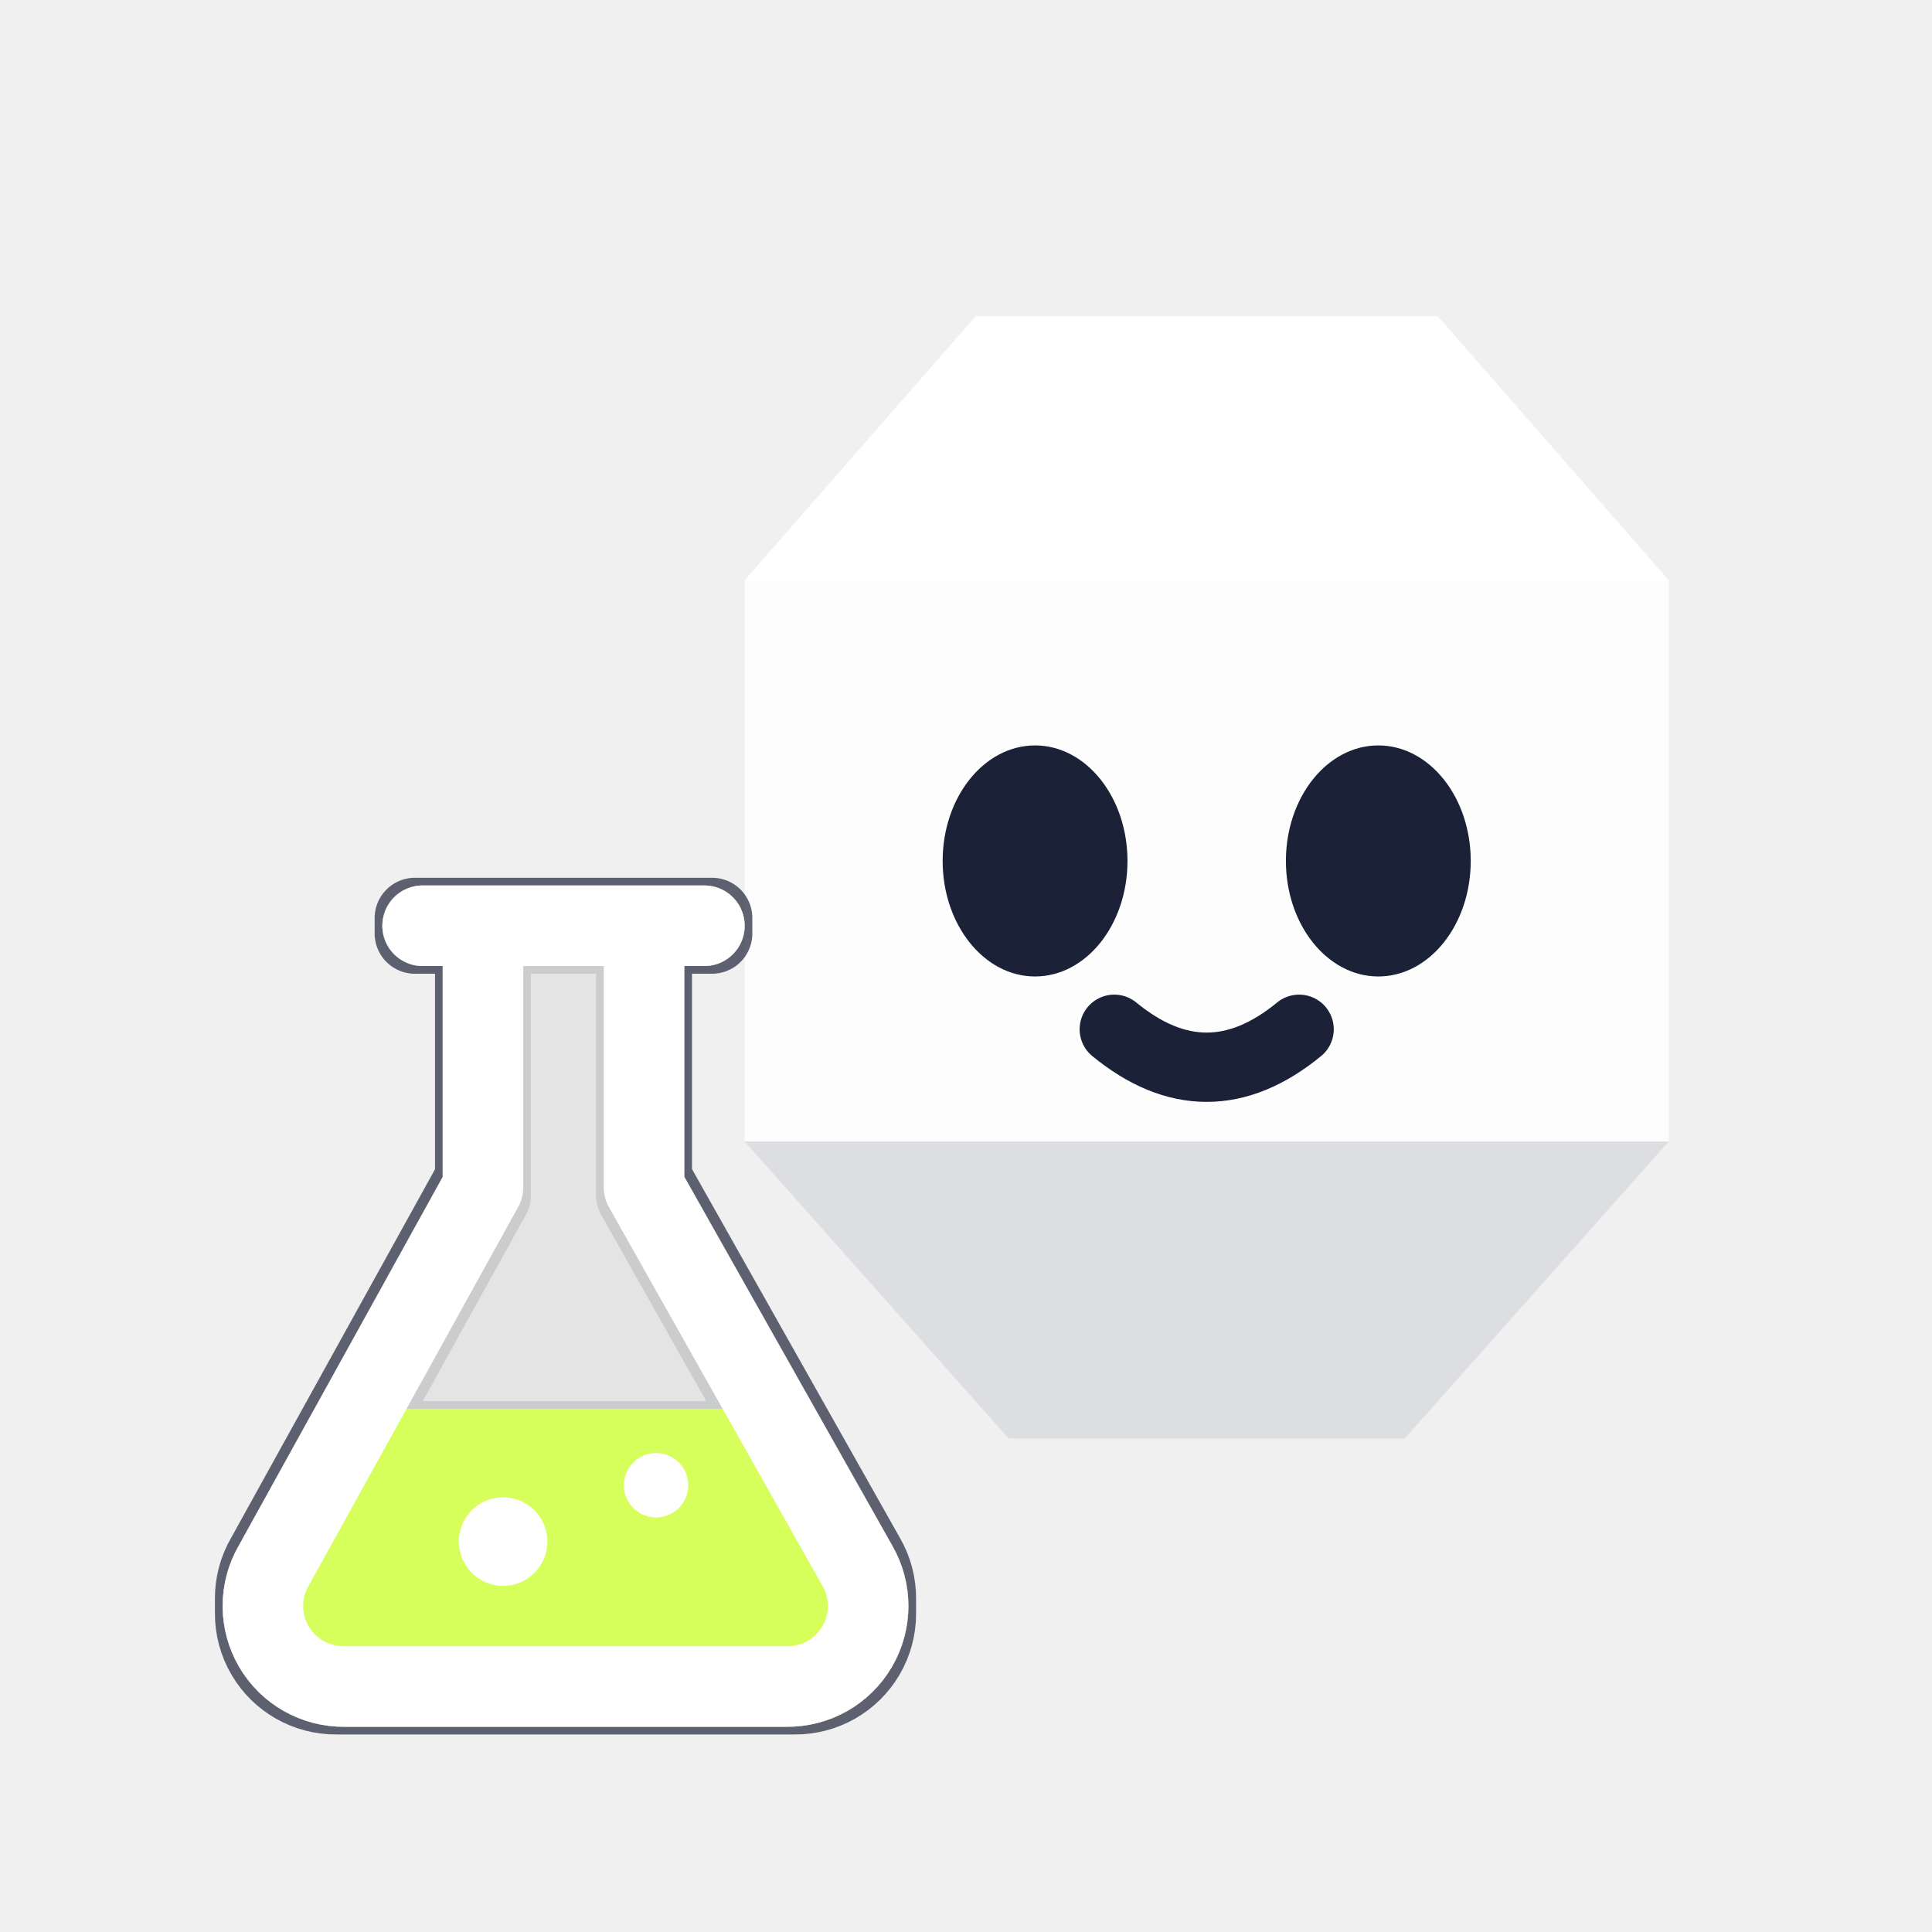
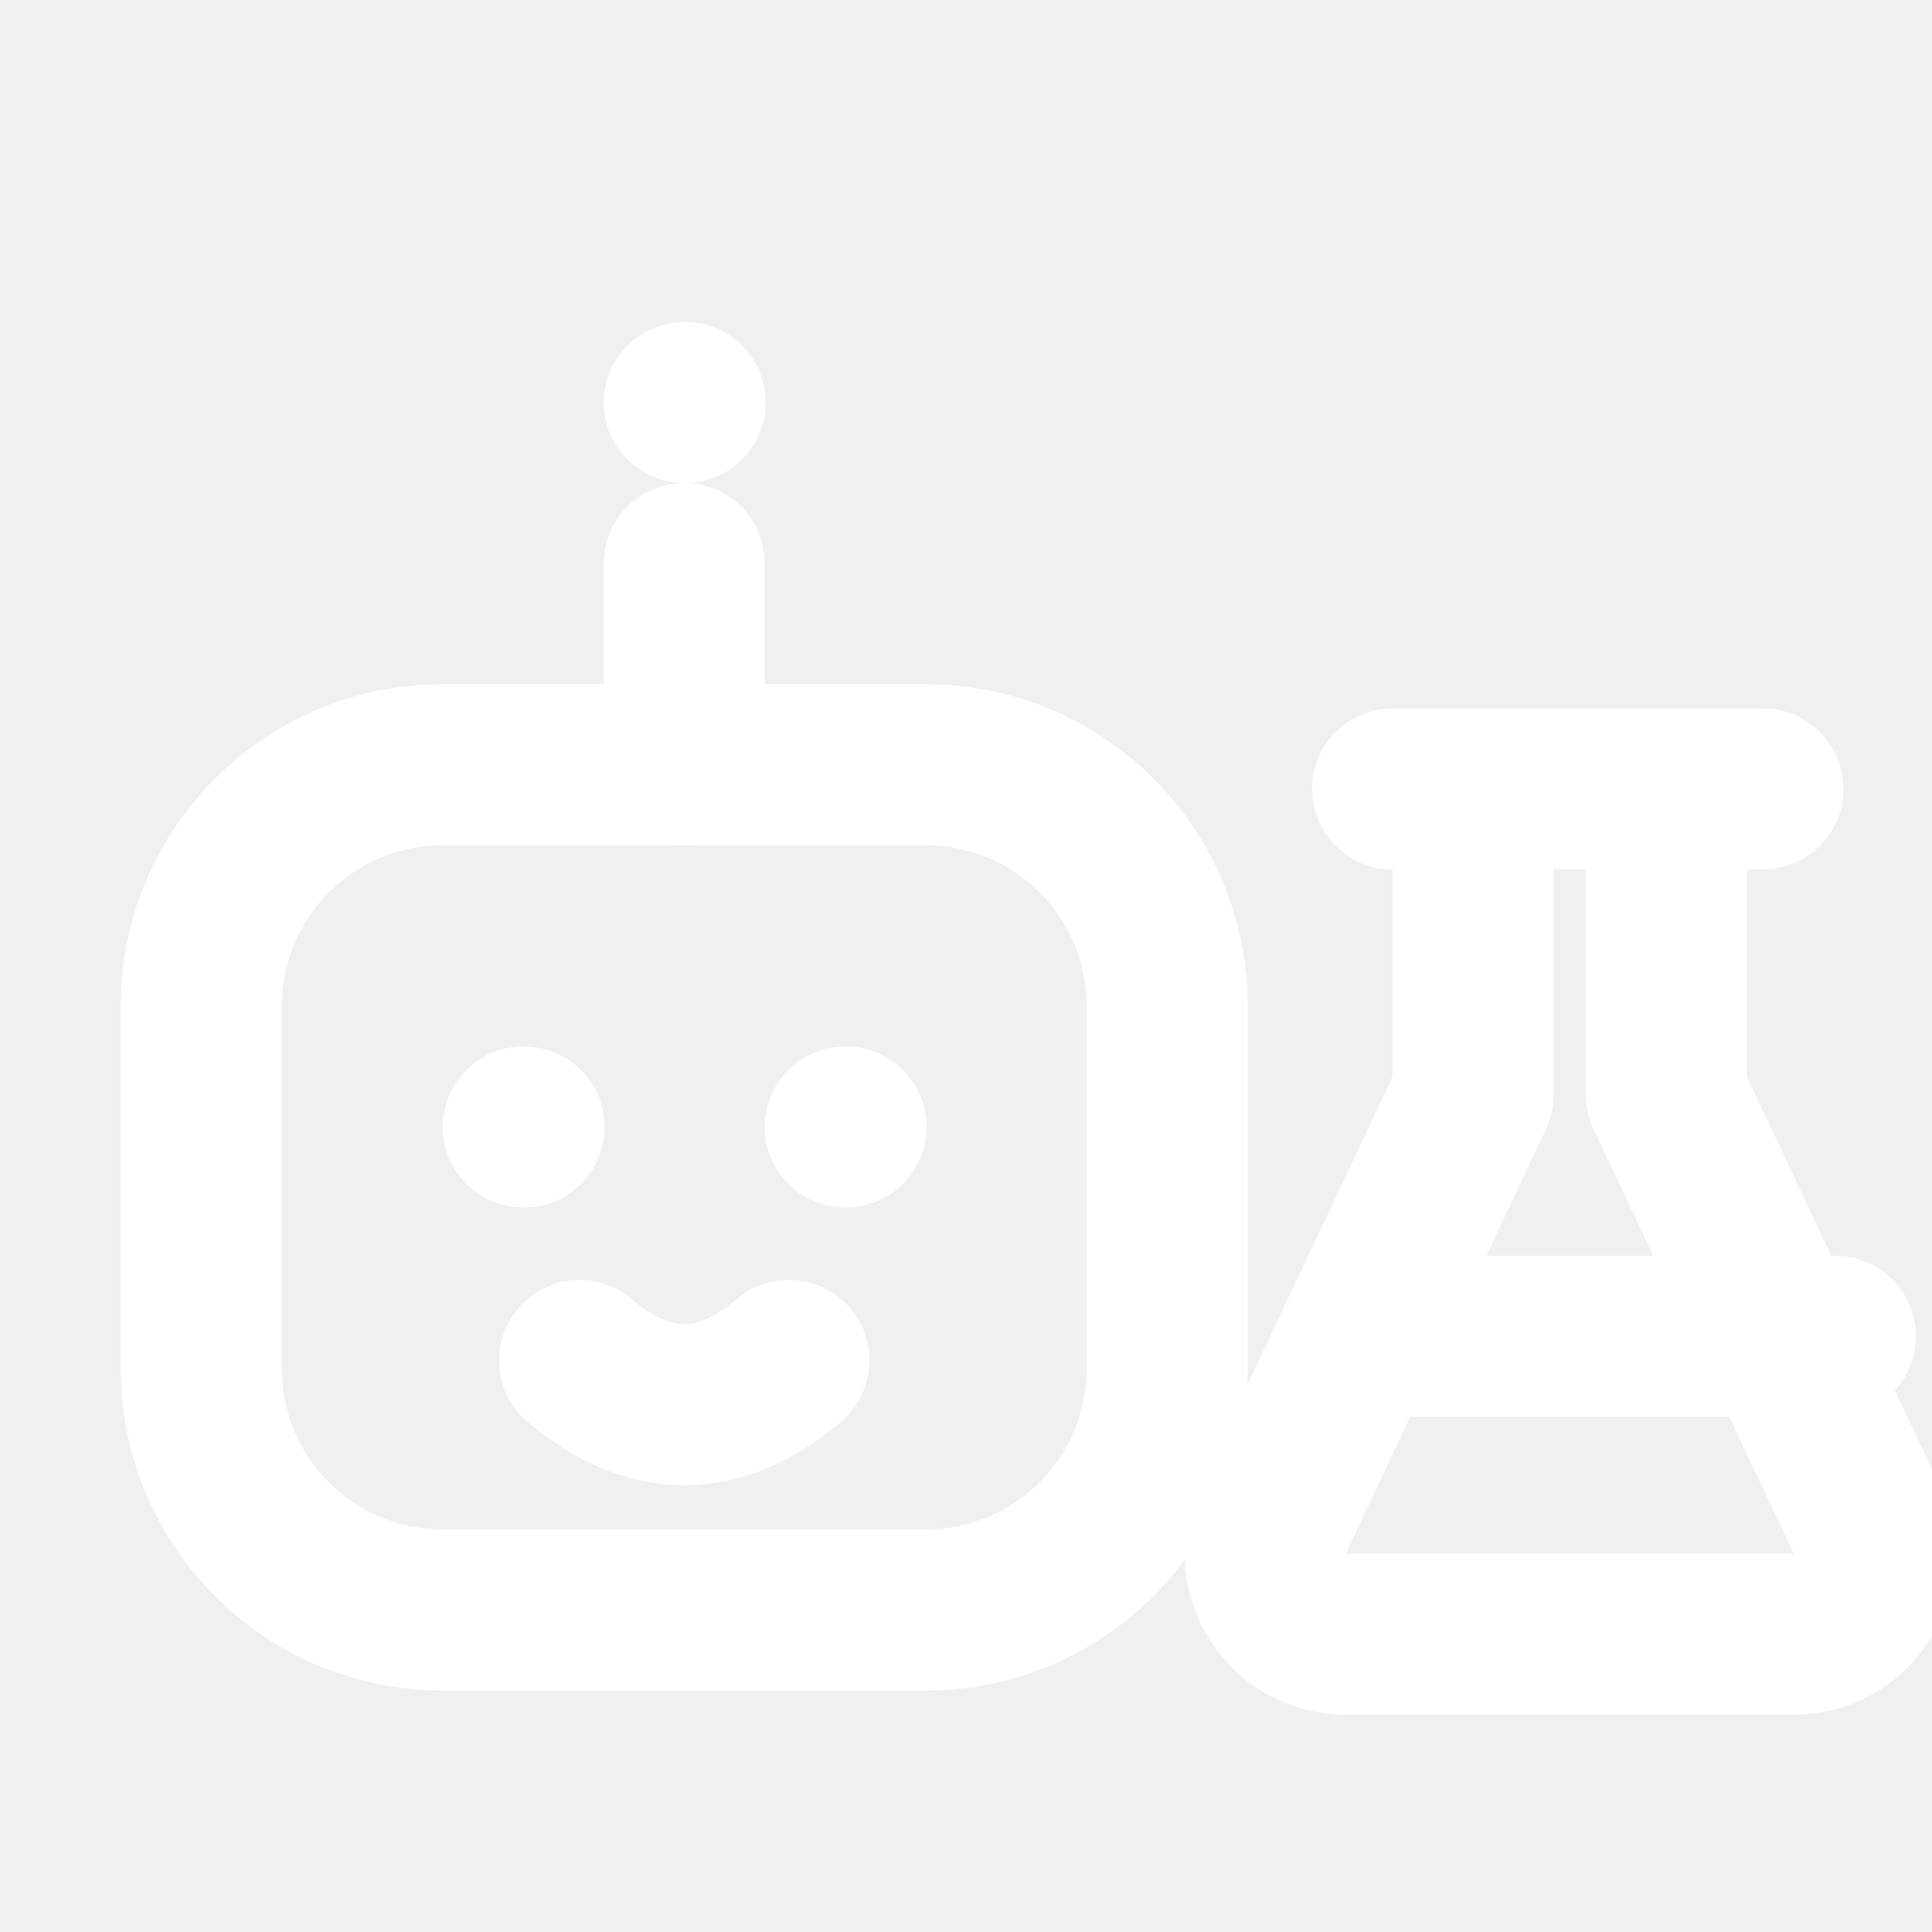
- <svg xmlns="http://www.w3.org/2000/svg" width="48" height="48" viewBox="0 0 48 48">
-   <defs>
-     <filter id="edge" x="-20%" y="-20%" width="140%" height="140%">
-       <feMorphology in="SourceAlpha" operator="dilate" radius="1.3" result="spread" />
-       <feFlood flood-color="#1B2238" flood-opacity=".7" result="dark" />
-       <feComposite in="dark" in2="spread" operator="in" />
-       <feMerge>
-         <feMergeNode />
-         <feMergeNode in="SourceGraphic" />
-       </feMerge>
-     </filter>
-   </defs>
-   <g transform="translate(10.3 1.3) scale(.82)">
-     <path d="M17 8h14l7 8v17l-8 9H18l-8-9V16z" fill="#fff" fill-opacity=".86" />
-     <path d="M17 8h14l7 8H10z" fill="#fff" />
-     <path d="M10 33h28l-8 9H18z" fill="#1B2238" fill-opacity=".14" />
-     <ellipse cx="18.8" cy="24.5" rx="2.8" ry="3.5" fill="#1B2238" />
-     <ellipse cx="29.2" cy="24.5" rx="2.8" ry="3.5" fill="#1B2238" />
-     <path d="M21.2 29.6q2.8 2.3 5.6 0" fill="none" stroke="#1B2238" stroke-width="2.1" stroke-linecap="round" />
-   </g>
-   <g filter="url(#edge)">
-     <g transform="translate(-25 -4)">
-       <path d="M37 27v6.5l-5.2 9.4a2 2 0 0 0 1.75 3h11a2 2 0 0 0 1.75-3L41 33.5V27z" fill="rgba(255,255,255,.45)" />
-       <path d="M33.9 39h11.2l1.2 3.9a2 2 0 0 1-1.75 3h-11a2 2 0 0 1-1.75-3z" fill="#D7FF5C" />
-       <path d="M35.5 27h7M37 27v6.5l-5.2 9.4a2 2 0 0 0 1.75 3h11a2 2 0 0 0 1.75-3L41 33.5V27" fill="none" stroke="#fff" stroke-width="2" stroke-linecap="round" stroke-linejoin="round" />
-       <circle cx="37.5" cy="42.3" r="1.1" fill="#fff" />
-       <circle cx="41.3" cy="40.9" r=".8" fill="#fff" />
-     </g>
-   </g>
+ <svg xmlns="http://www.w3.org/2000/svg" width="24" height="24" viewBox="0 0 24 24" fill="none" stroke="#ffffff" stroke-width="2" stroke-linecap="round" stroke-linejoin="round">
+   <rect x="2.5" y="9.5" width="12" height="10.5" rx="3" />
+   <path d="M6.5 14h.01M10.5 14h.01" />
+   <path d="M7.2 16.9q1.3 1.1 2.6 0" />
+   <path d="M8.5 9.5V7M8.5 5h.01" />
+   <path d="M17.3 9.8h4.6M18.3 9.8v3.8l-2.5 5.3a1 1 0 0 0 .9 1.4h5.6a1 1 0 0 0 .9-1.4l-2.5-5.3V9.8" />
+   <path d="M17.2 16.6h5.6" />
</svg>
